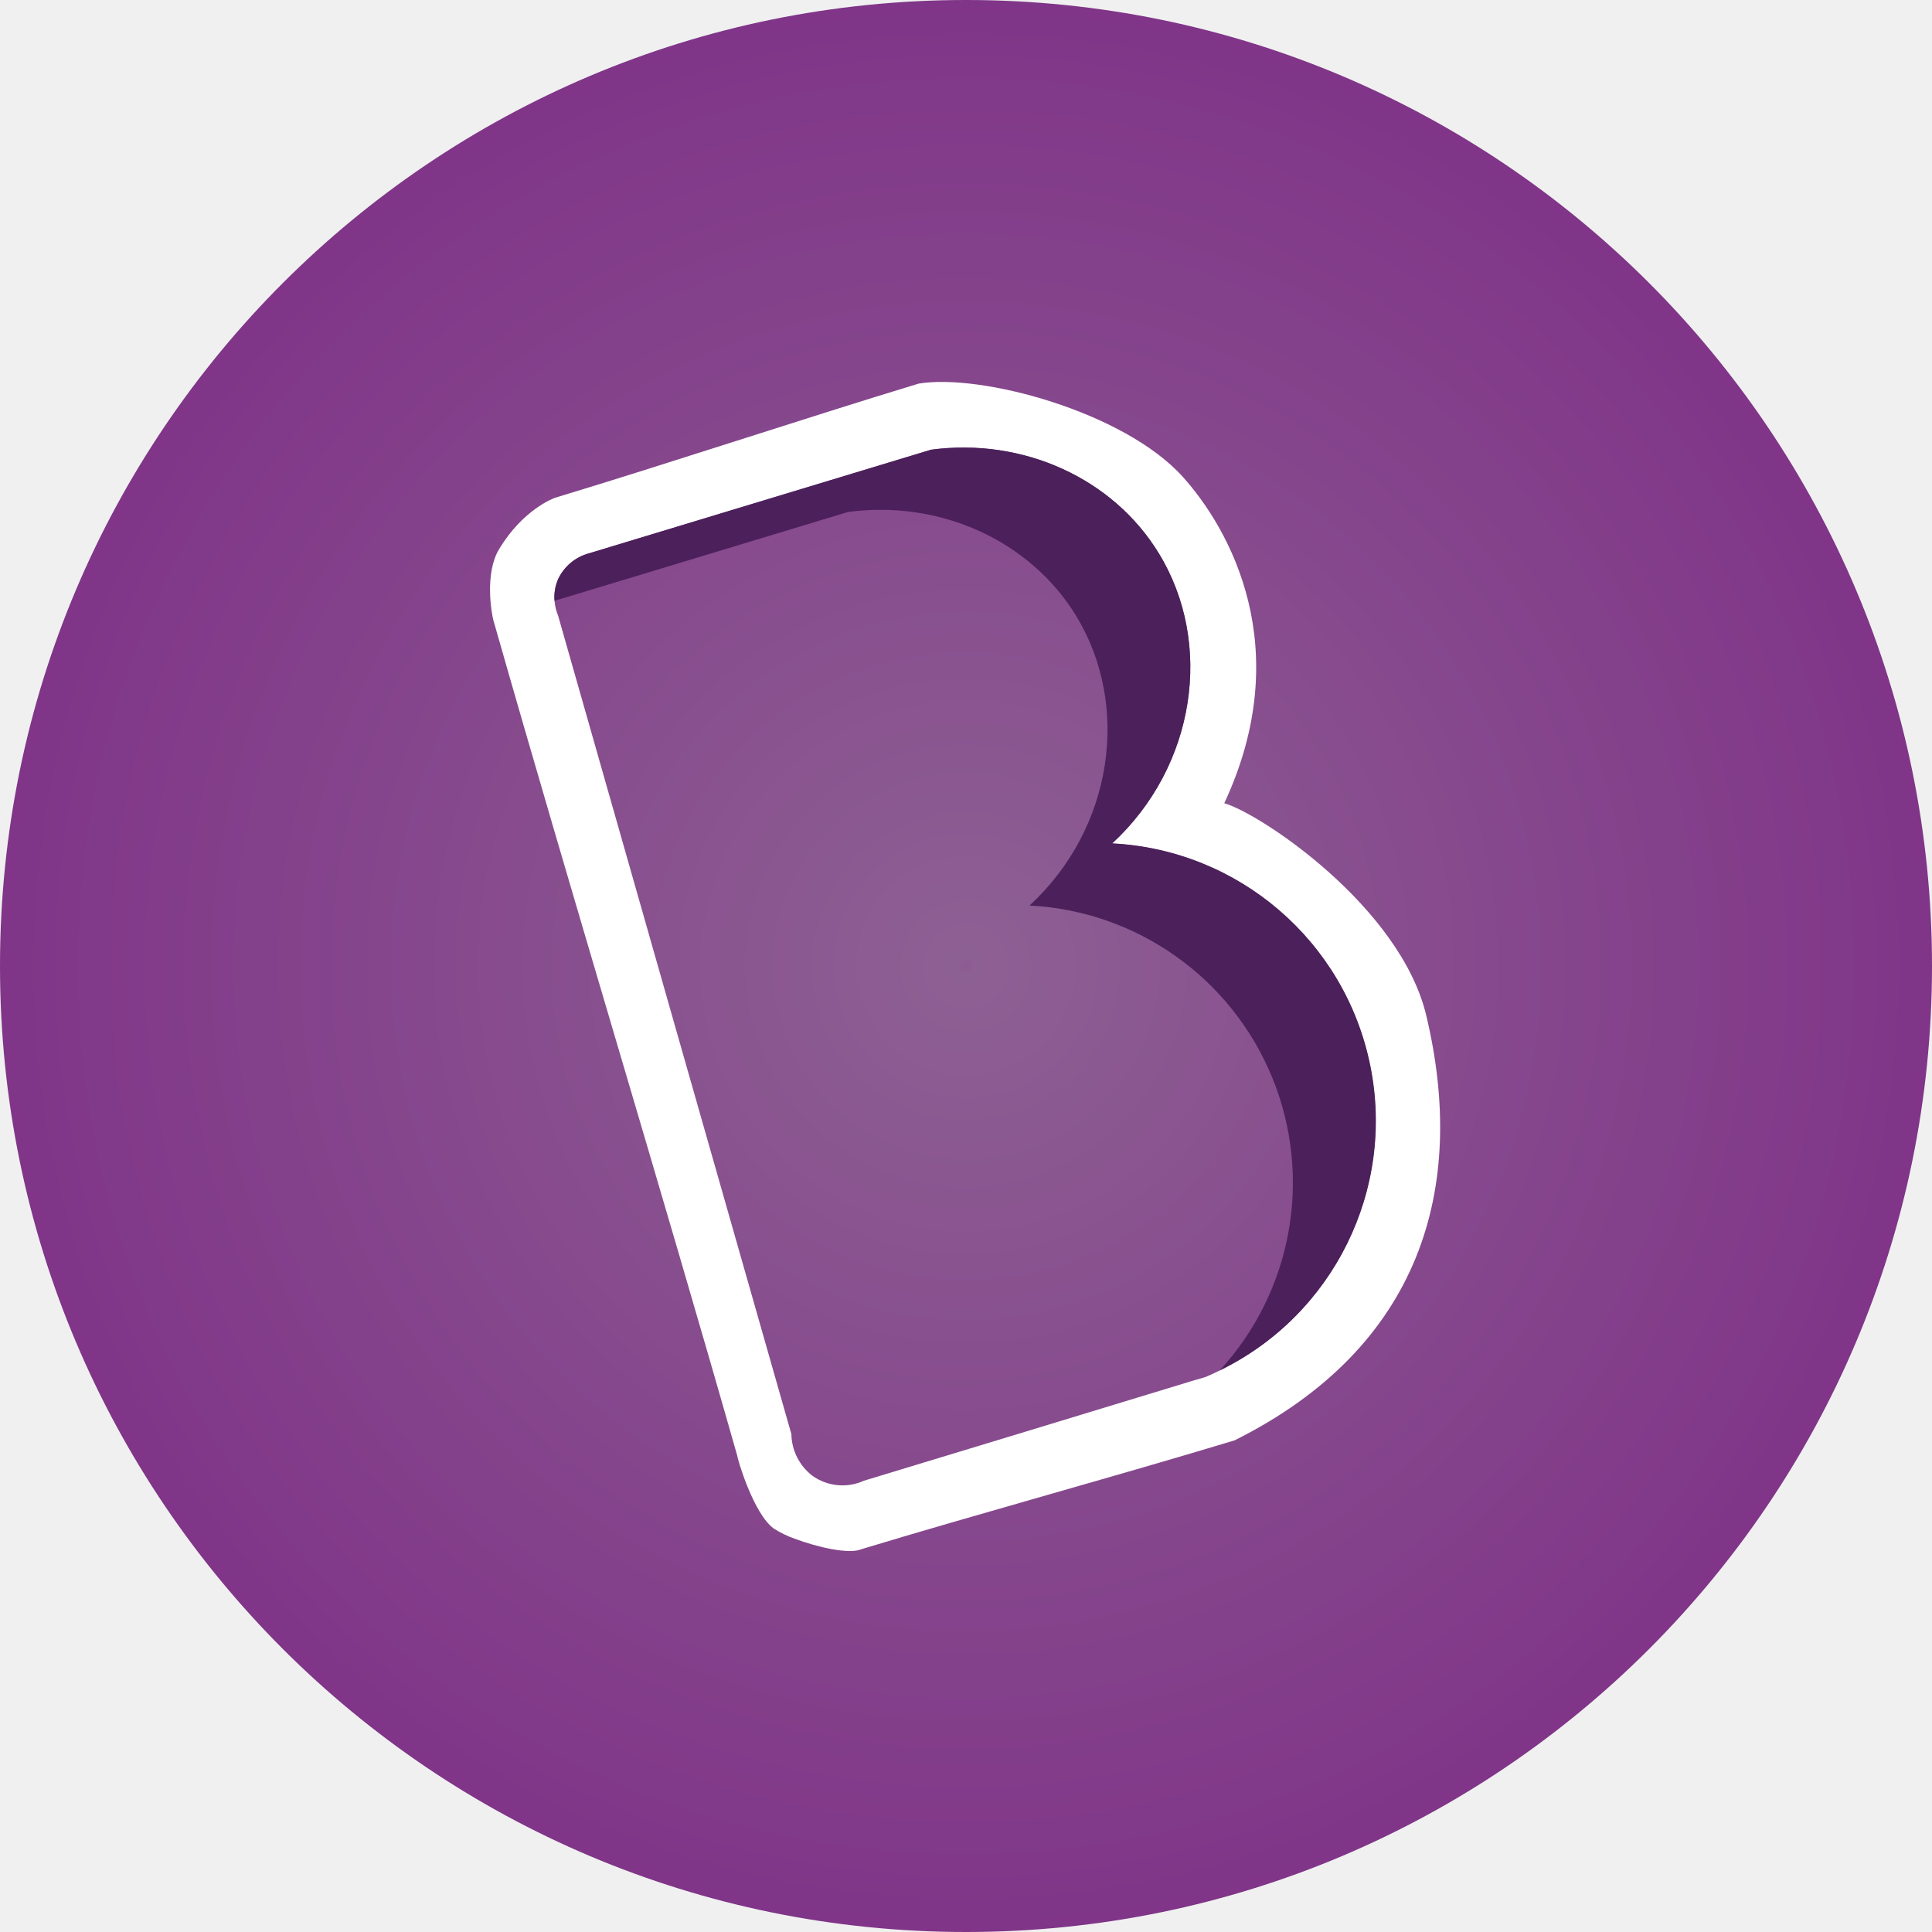
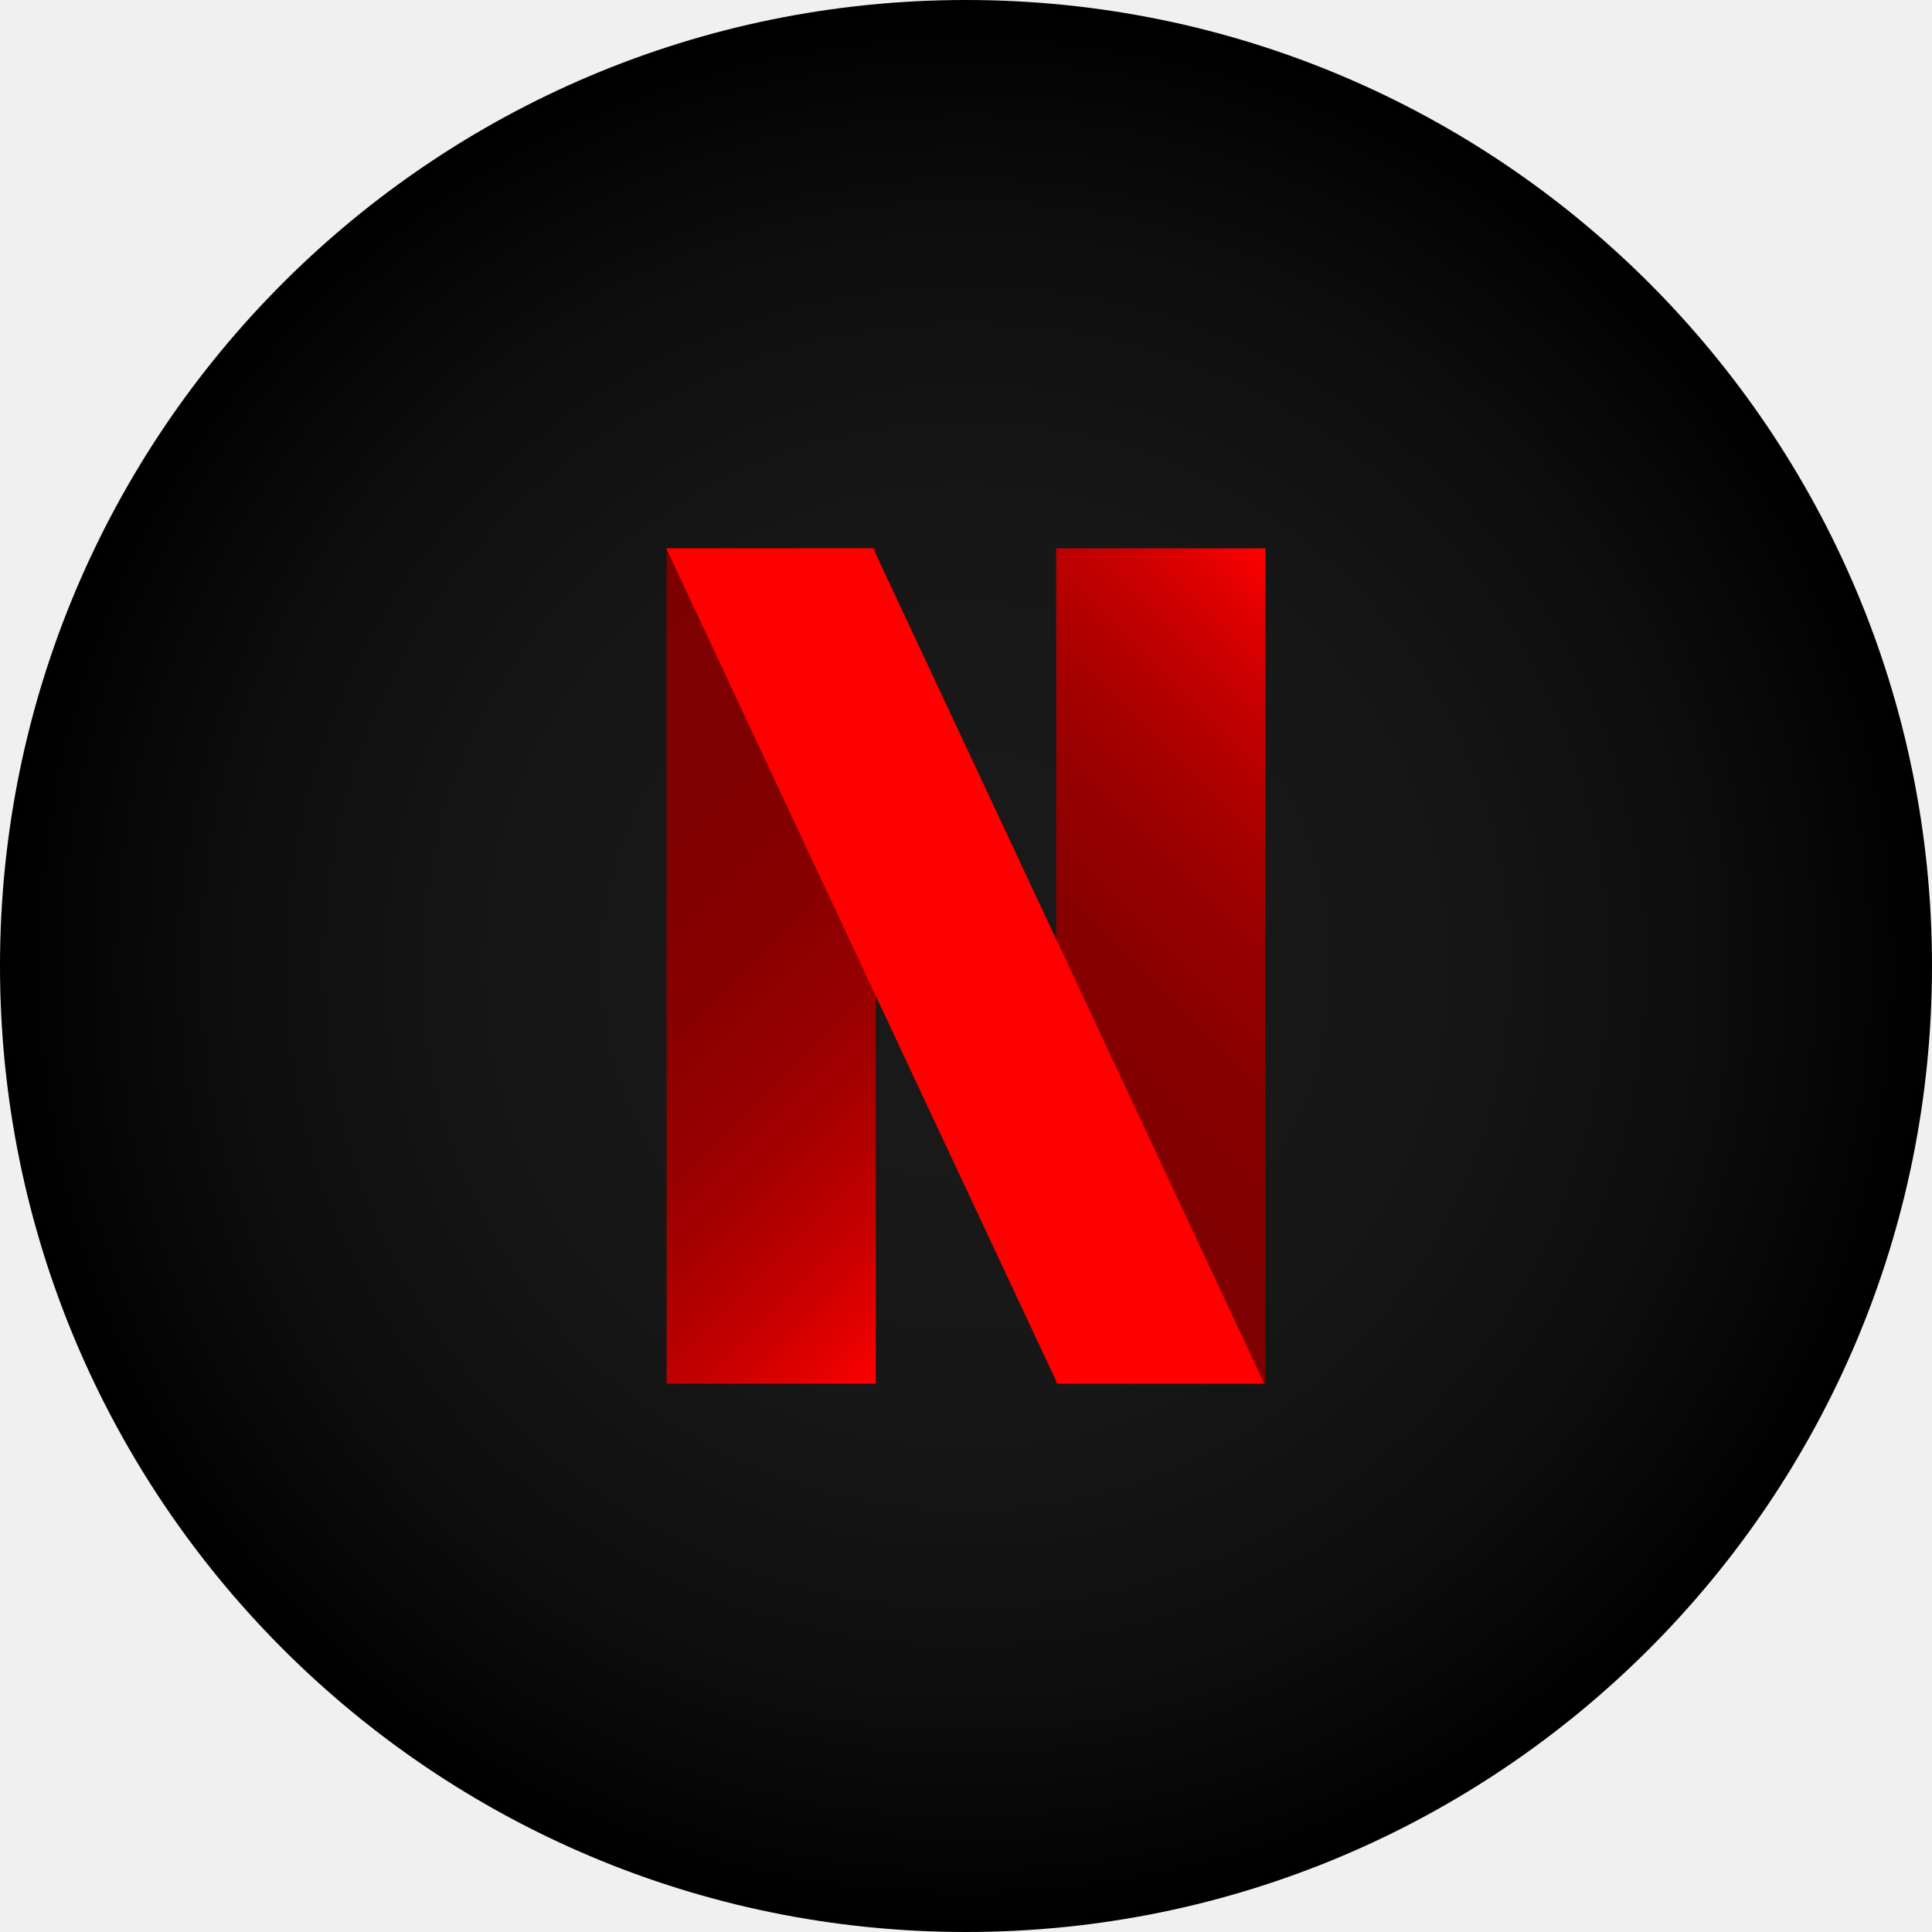
- <svg xmlns="http://www.w3.org/2000/svg" viewBox="0 0 492 492">
+ <svg xmlns="http://www.w3.org/2000/svg" xmlns:xlink="http://www.w3.org/1999/xlink" viewBox="0 0 492 492">
  <defs>
-     <style>.cls-1{fill:url(#radial-gradient);}.cls-2{fill:#fff;}.cls-3{fill:#4c205b;}</style>
+     <style>.cls-1{fill:url(#radial-gradient);}.cls-2{fill:url(#linear-gradient);}.cls-3{fill:url(#linear-gradient-2);}.cls-4{fill:red;}</style>
    <radialGradient id="radial-gradient" cx="246" cy="246" r="246" gradientUnits="userSpaceOnUse">
-       <stop offset="0" stop-color="#803588" />
-       <stop offset="0" stop-color="#86498d" />
-       <stop offset="0" stop-color="#8b5a91" />
-       <stop offset="0.01" stop-color="#8d6093" />
-       <stop offset="1" stop-color="#803588" />
+       <stop offset="0" stop-color="#1a1a1a" />
+       <stop offset="0.45" stop-color="#171717" />
+       <stop offset="0.75" stop-color="#0e0e0e" />
+       <stop offset="1" />
    </radialGradient>
+     <linearGradient id="linear-gradient" x1="129.89" y1="179.5" x2="262.89" y2="312.5" gradientUnits="userSpaceOnUse">
+       <stop offset="0.01" stop-color="#7d0000" />
+       <stop offset="0.29" stop-color="#7f0000" />
+       <stop offset="0.46" stop-color="#800" />
+       <stop offset="0.6" stop-color="#960000" />
+       <stop offset="0.72" stop-color="#a00" />
+       <stop offset="0.83" stop-color="#c40000" />
+       <stop offset="0.93" stop-color="#e30000" />
+       <stop offset="1" stop-color="red" />
+     </linearGradient>
+     <linearGradient id="linear-gradient-2" x1="229.11" y1="312.5" x2="362.11" y2="179.5" xlink:href="#linear-gradient" />
  </defs>
  <g id="Layer_2" data-name="Layer 2">
    <g id="Layer_1-2" data-name="Layer 1">
      <circle class="cls-1" cx="246" cy="246" r="246" />
-       <path class="cls-2" d="M363.22,258.64c-6.59-27.71-42.21-51.45-51.45-54.09,18.47-39.58,1.32-69.92-10.55-83.11-15-16.63-51.45-26.39-67.28-23.75-29,8.8-63.33,20.22-92.35,29-.61.15-8.44,3.08-14.51,13.19-3.74,6.22-1.88,16.5-1.4,18.25,0,.11.07.18.08.22,19.79,69.49,42.21,142.92,62,212.4,0,.66,4.08,14.67,9.24,18.47a25,25,0,0,0,5.34,2.61c5.79,2.19,14,4.07,17.08,2.67,29-8.8,66-18.91,95-27.71C361.9,343.07,373.67,302.53,363.22,258.64ZM310.61,349c-1.17.6-2.37,1.14-3.59,1.65l-2.49.75-.07,0Q262.22,364.28,220,377.08a13.18,13.18,0,0,1-13.19-1.32,13.7,13.7,0,0,1-5.28-10.56Q171.8,261,142.12,156.76a12,12,0,0,1-.9-3.72,11.46,11.46,0,0,1,.9-5.51,12.14,12.14,0,0,1,7.91-6.6l87.07-26.38c23.47-3.14,46.37,7.31,58,26.38,14,22.85,9.46,54.18-11.87,73.88A70.73,70.73,0,0,1,310.61,349Z" />
-       <path class="cls-3" d="M310.61,349a70.67,70.67,0,0,0-48.44-118.4C283.5,211,288,179.61,274,156.76c-11.67-19.07-34.58-29.52-58.05-26.38L141.22,153a11.46,11.46,0,0,1,.9-5.51,12.14,12.14,0,0,1,7.91-6.6l87.07-26.38c23.47-3.14,46.37,7.31,58,26.38,14,22.85,9.46,54.18-11.87,73.88A70.73,70.73,0,0,1,310.61,349Z" />
+       <rect class="cls-2" x="169.75" y="139.64" width="53.28" height="212.73" />
+       <rect class="cls-3" x="268.97" y="139.64" width="53.28" height="212.73" />
+       <polygon class="cls-4" points="321.96 352.36 269.28 352.36 268.97 351.71 223.03 253.61 169.75 139.81 169.75 139.64 222.35 139.64 223.03 141.09 268.97 239.2 321.96 352.36" />
    </g>
  </g>
</svg>
